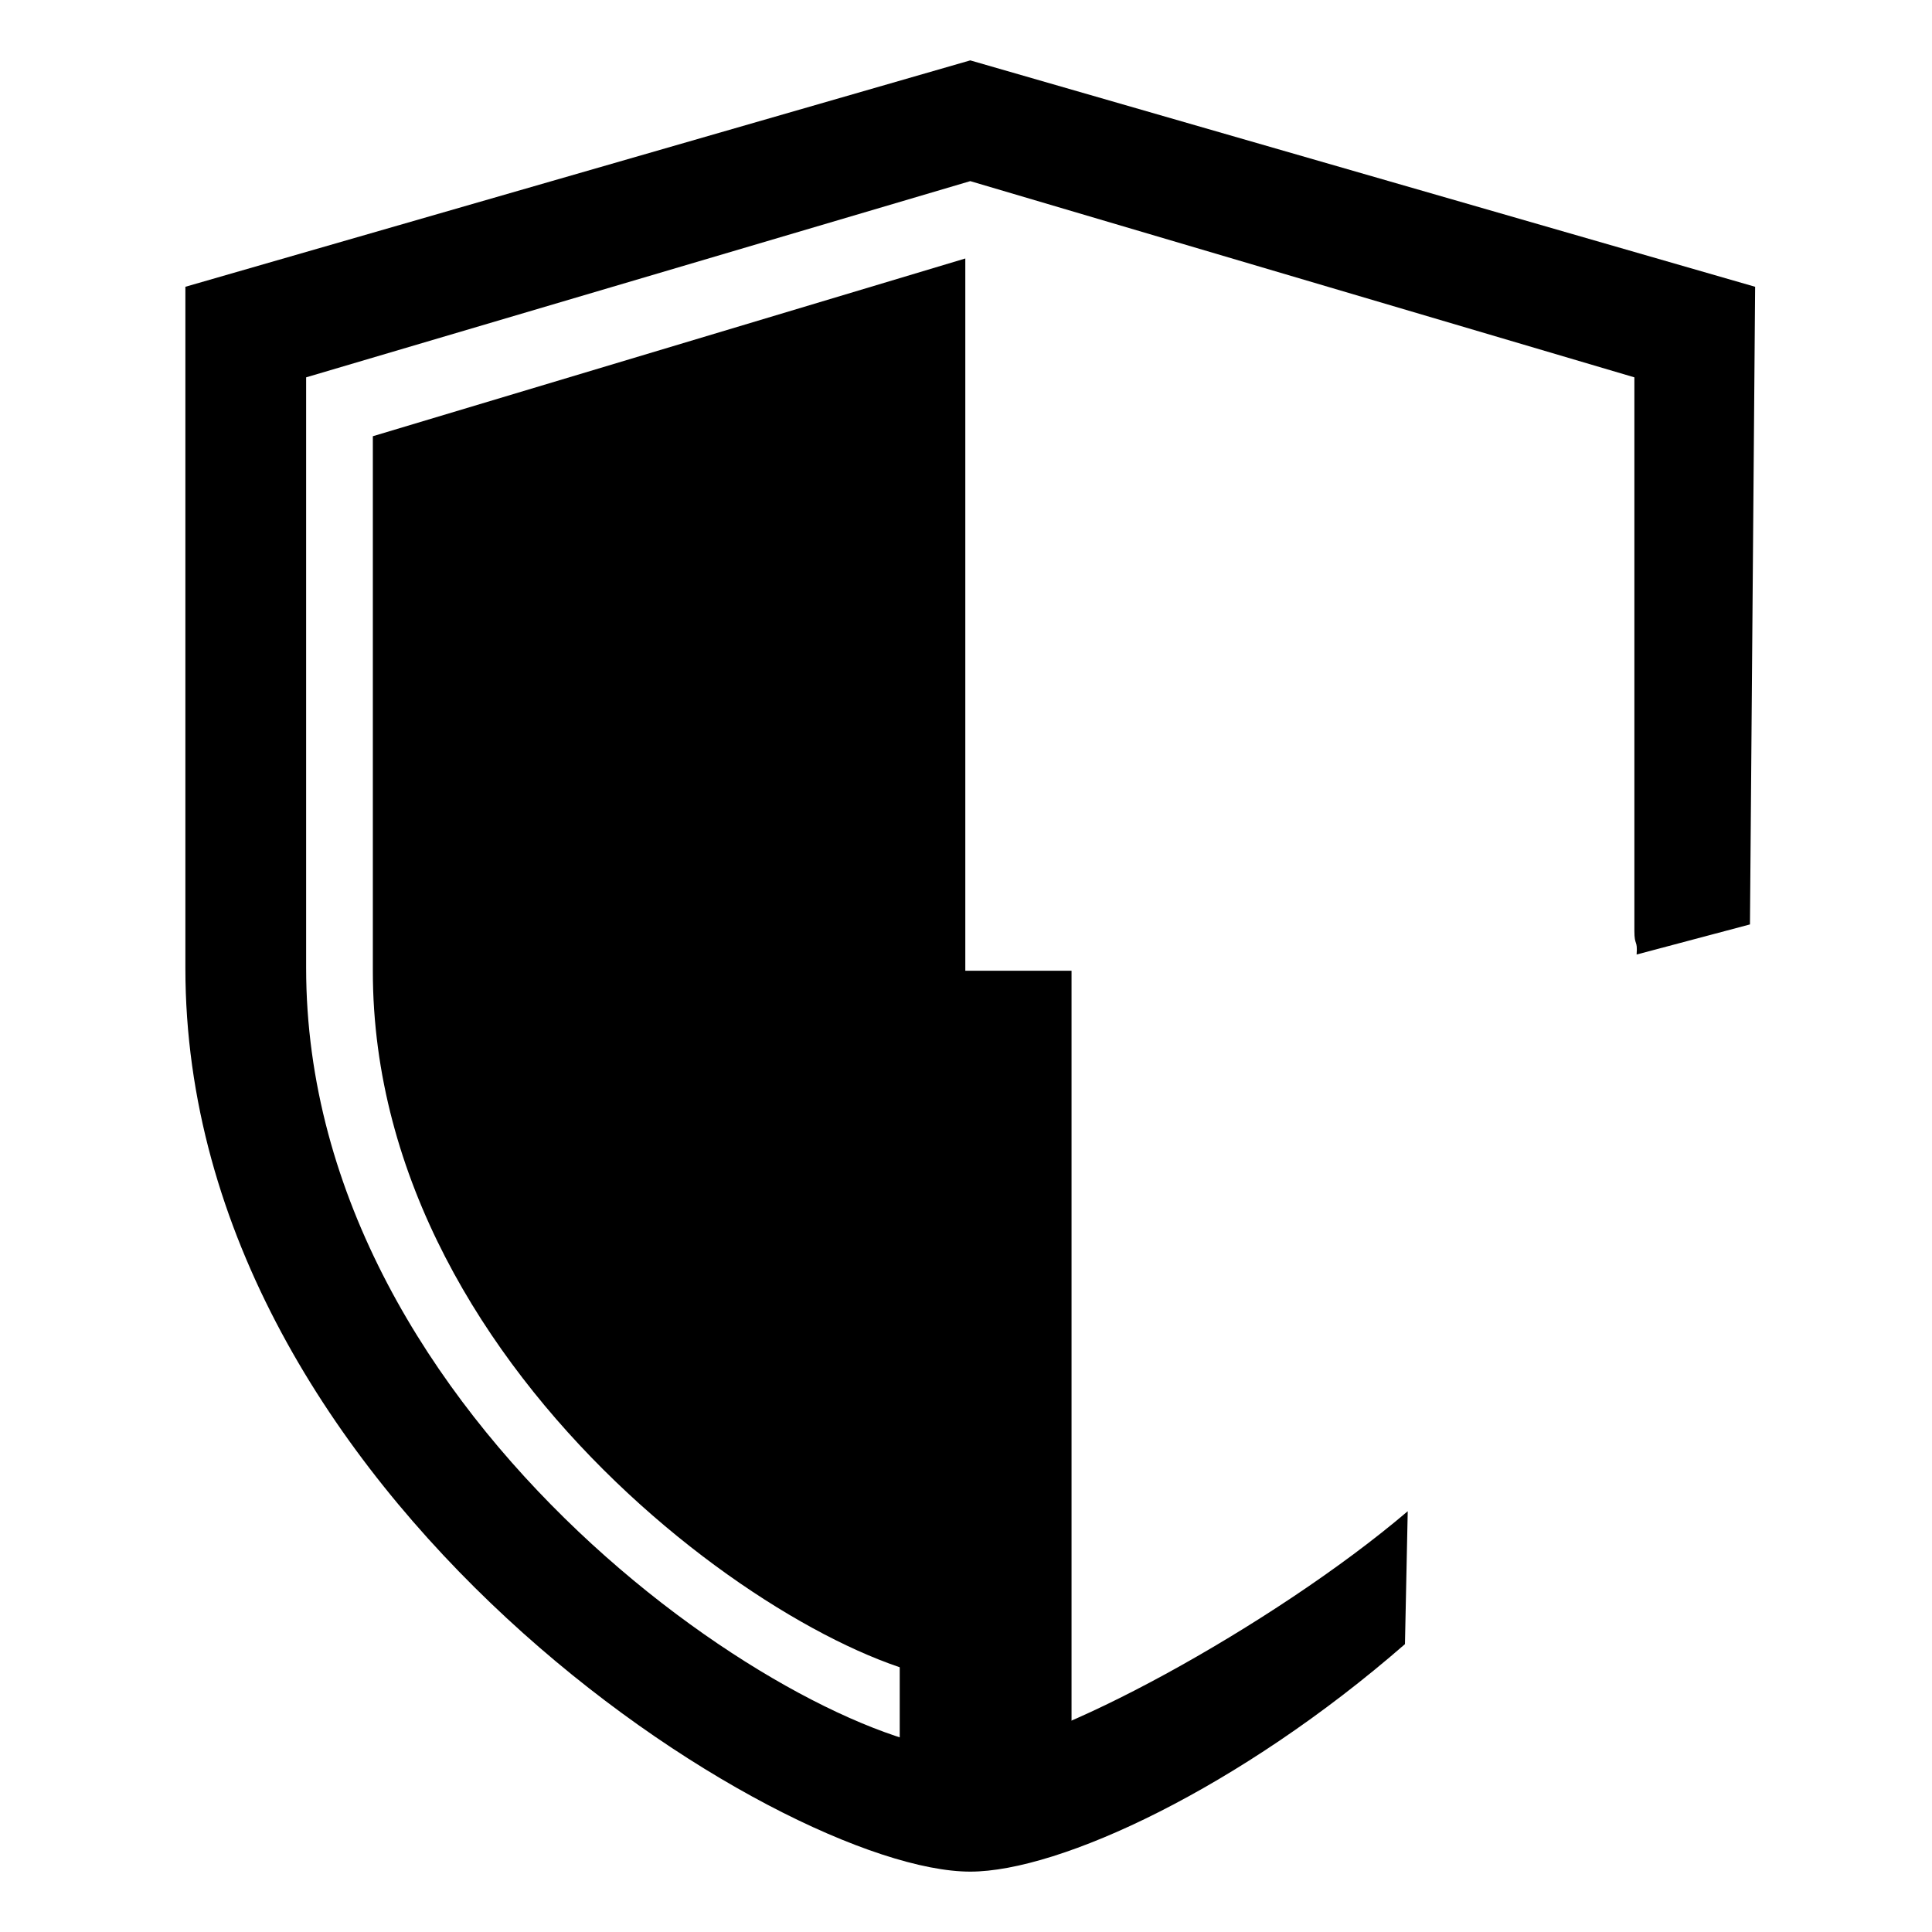
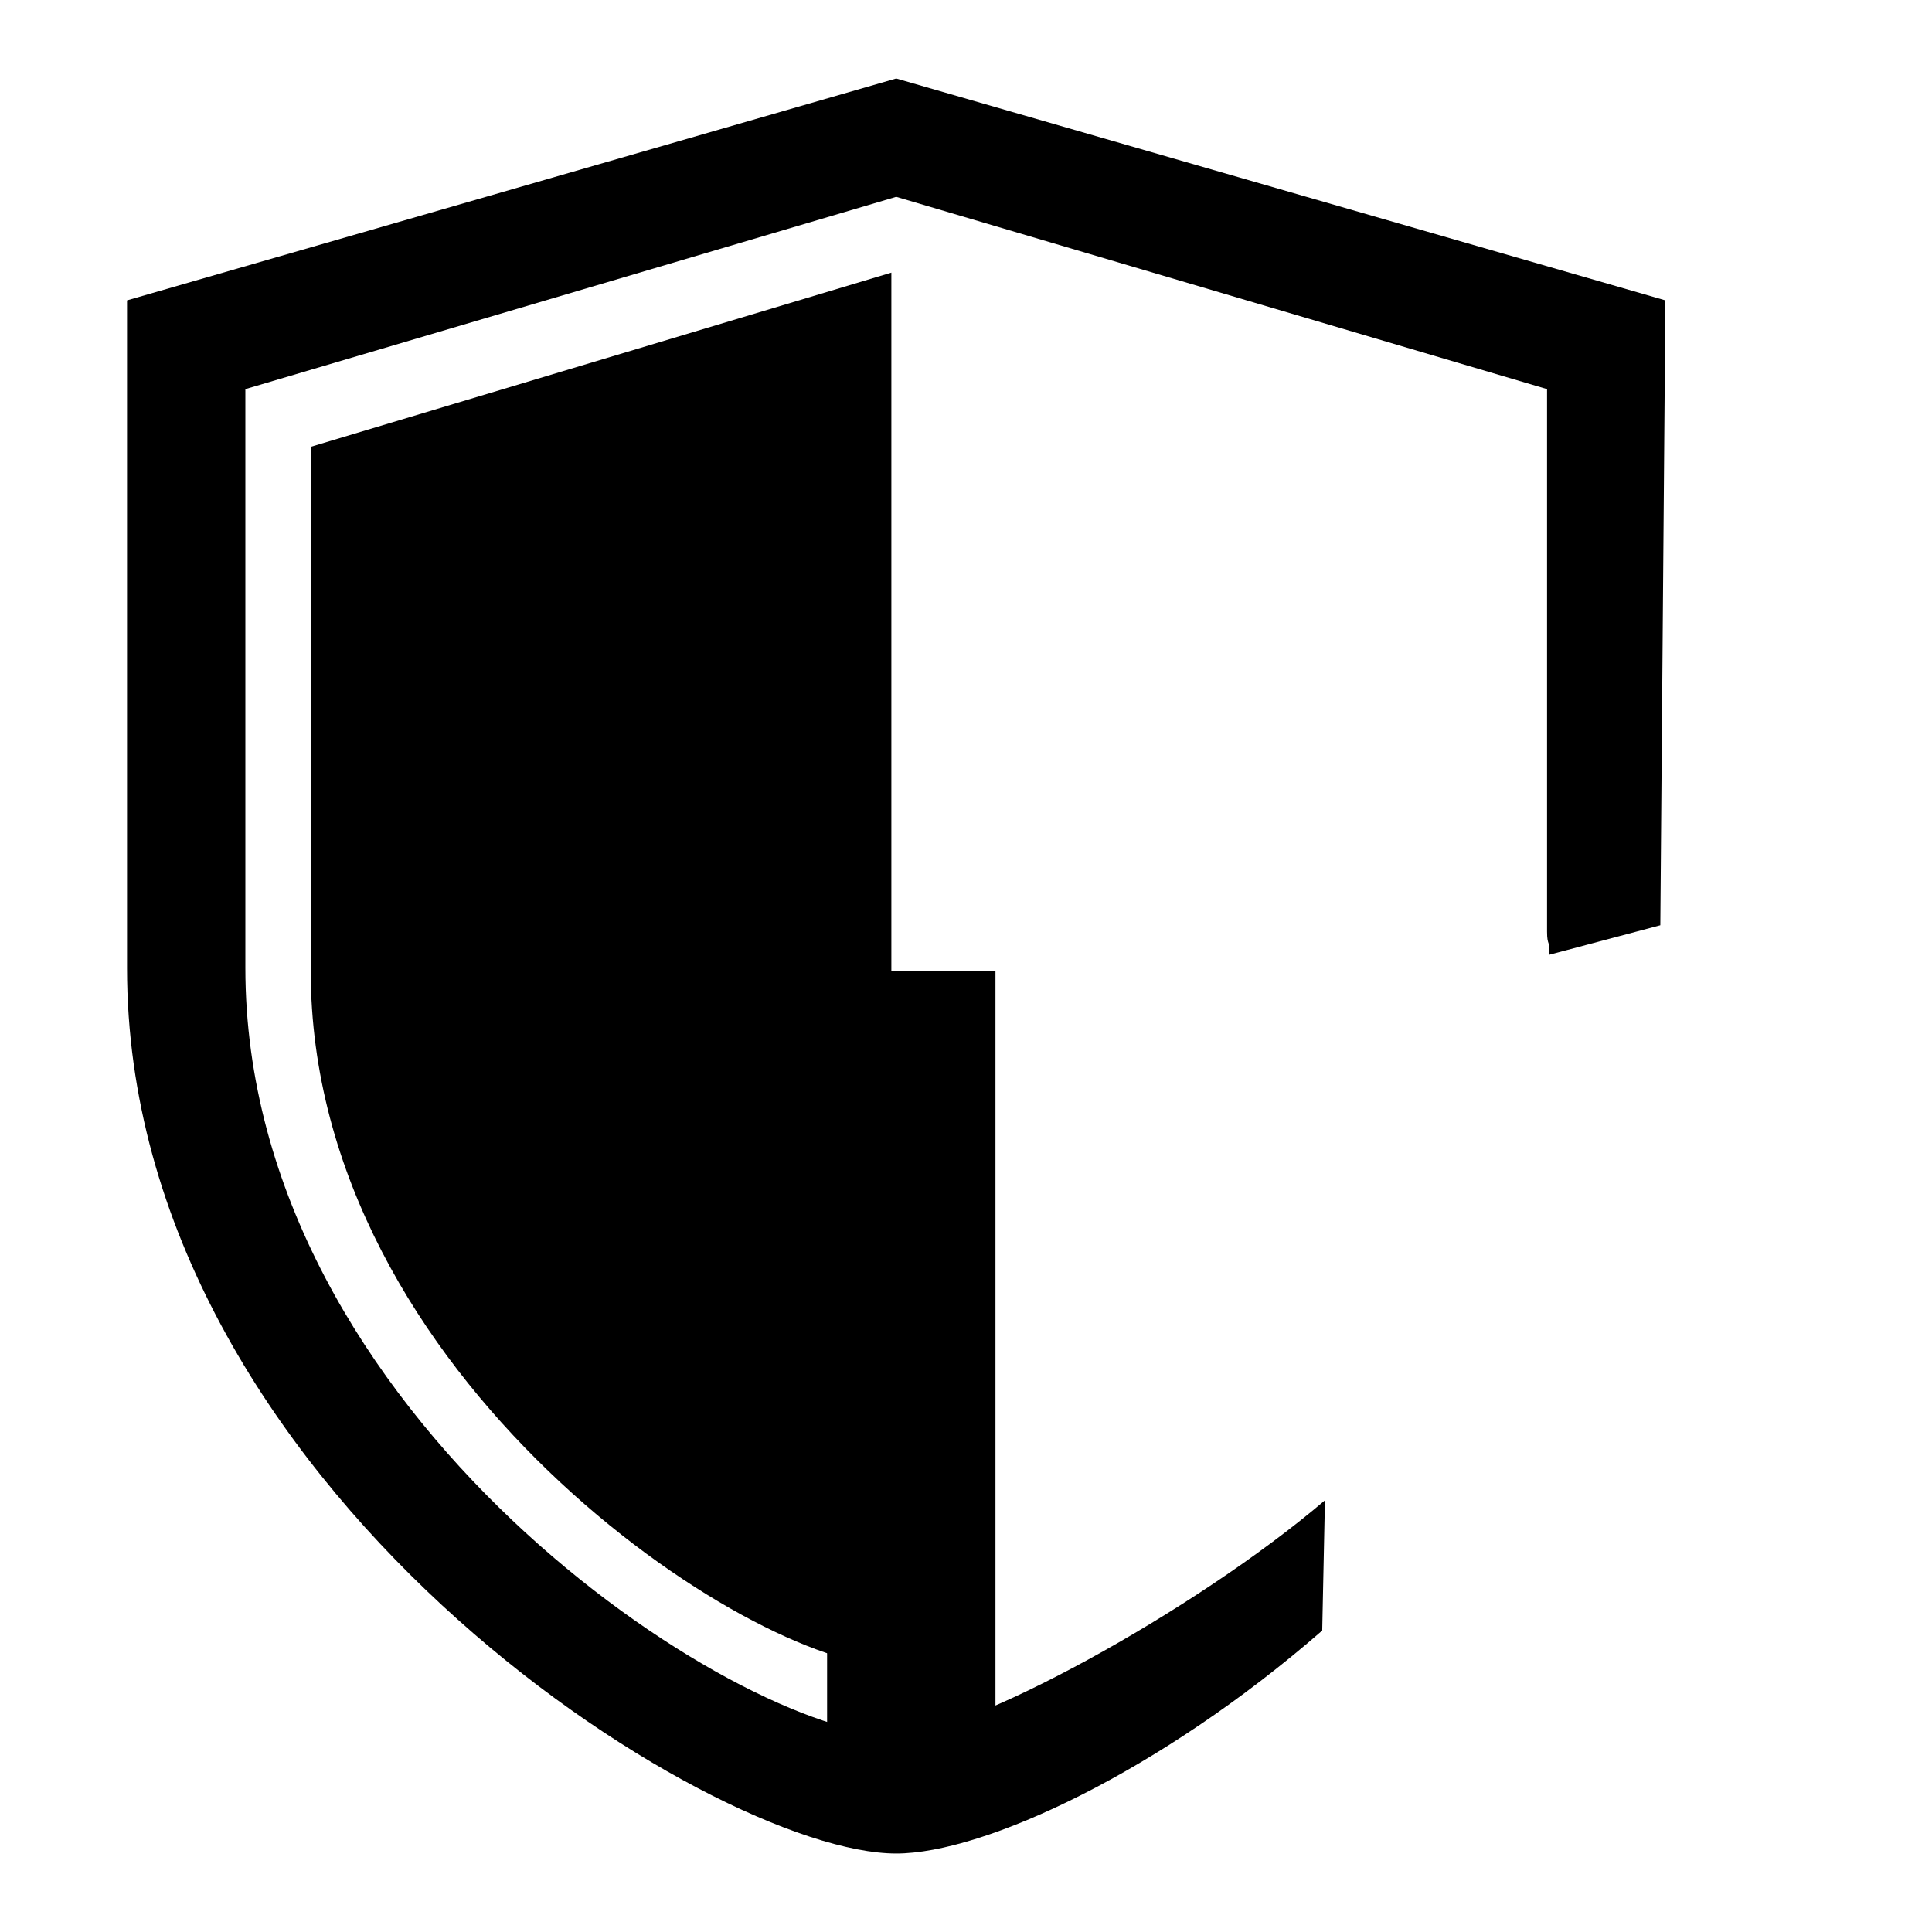
- <svg xmlns="http://www.w3.org/2000/svg" width="512" height="512" viewBox="0 0 512 512" version="1.1" id="svg4">
+ <svg xmlns="http://www.w3.org/2000/svg" width="32" height="32" viewBox="0 0 32 32" version="1.1" id="svg4">
  <defs id="defs8" />
-   <g id="g825" transform="translate(21.12787,-16)">
+   <g id="g825" transform="matrix(0.06125,0,0,0.06125,0.3890819,-0.66)">
    <path style="stroke-width:1" id="path2" d="M 77.679,131.603 234.688,84.5 v 376.822 c -37.902,0 -157.009,-77.939 -157.009,-187.94 z" />
    <text id="text819-8" y="488.553" x="420.535" style="font-style:normal;font-variant:normal;font-weight:bold;font-stretch:normal;font-size:301.525px;line-height:260.159px;font-family:'Source Serif Pro';-inkscape-font-specification:'Source Serif Pro, Bold';font-variant-ligatures:normal;font-variant-caps:normal;font-variant-numeric:normal;font-feature-settings:normal;text-align:center;letter-spacing:0px;word-spacing:0px;writing-mode:lr-tb;text-anchor:middle;fill:#000000;fill-opacity:1;stroke:none;stroke-width:1px;stroke-linecap:butt;stroke-linejoin:miter;stroke-opacity:1" xml:space="preserve">
      <tspan style="font-style:normal;font-variant:normal;font-weight:bold;font-stretch:normal;font-size:301.525px;font-family:'Source Serif Pro';-inkscape-font-specification:'Source Serif Pro, Bold';font-variant-ligatures:normal;font-variant-caps:normal;font-variant-numeric:normal;font-feature-settings:normal;text-align:center;writing-mode:lr-tb;text-anchor:middle;stroke-width:1px" y="488.553" x="420.535" id="tspan817-1">1</tspan>
    </text>
    <path style="stroke-width:1" id="path821" d="M 236,32 28,92 V 272.608 C 28,412.704 185.76,512 236,512 c 23.712,0 71.424,-22.144 115.2,-60.288 l 0.735,-35.221 c -35.584,30.304 -96.767,63.509 -115.935,63.509 -42.496,0 -176,-86.08 -176,-207.488 V 116 L 236,64 412,116 v 146.699 c 0,4.096 0.881,2.262 0.593,6.262 L 442.63,260.98 444,92 Z" />
  </g>
</svg>
